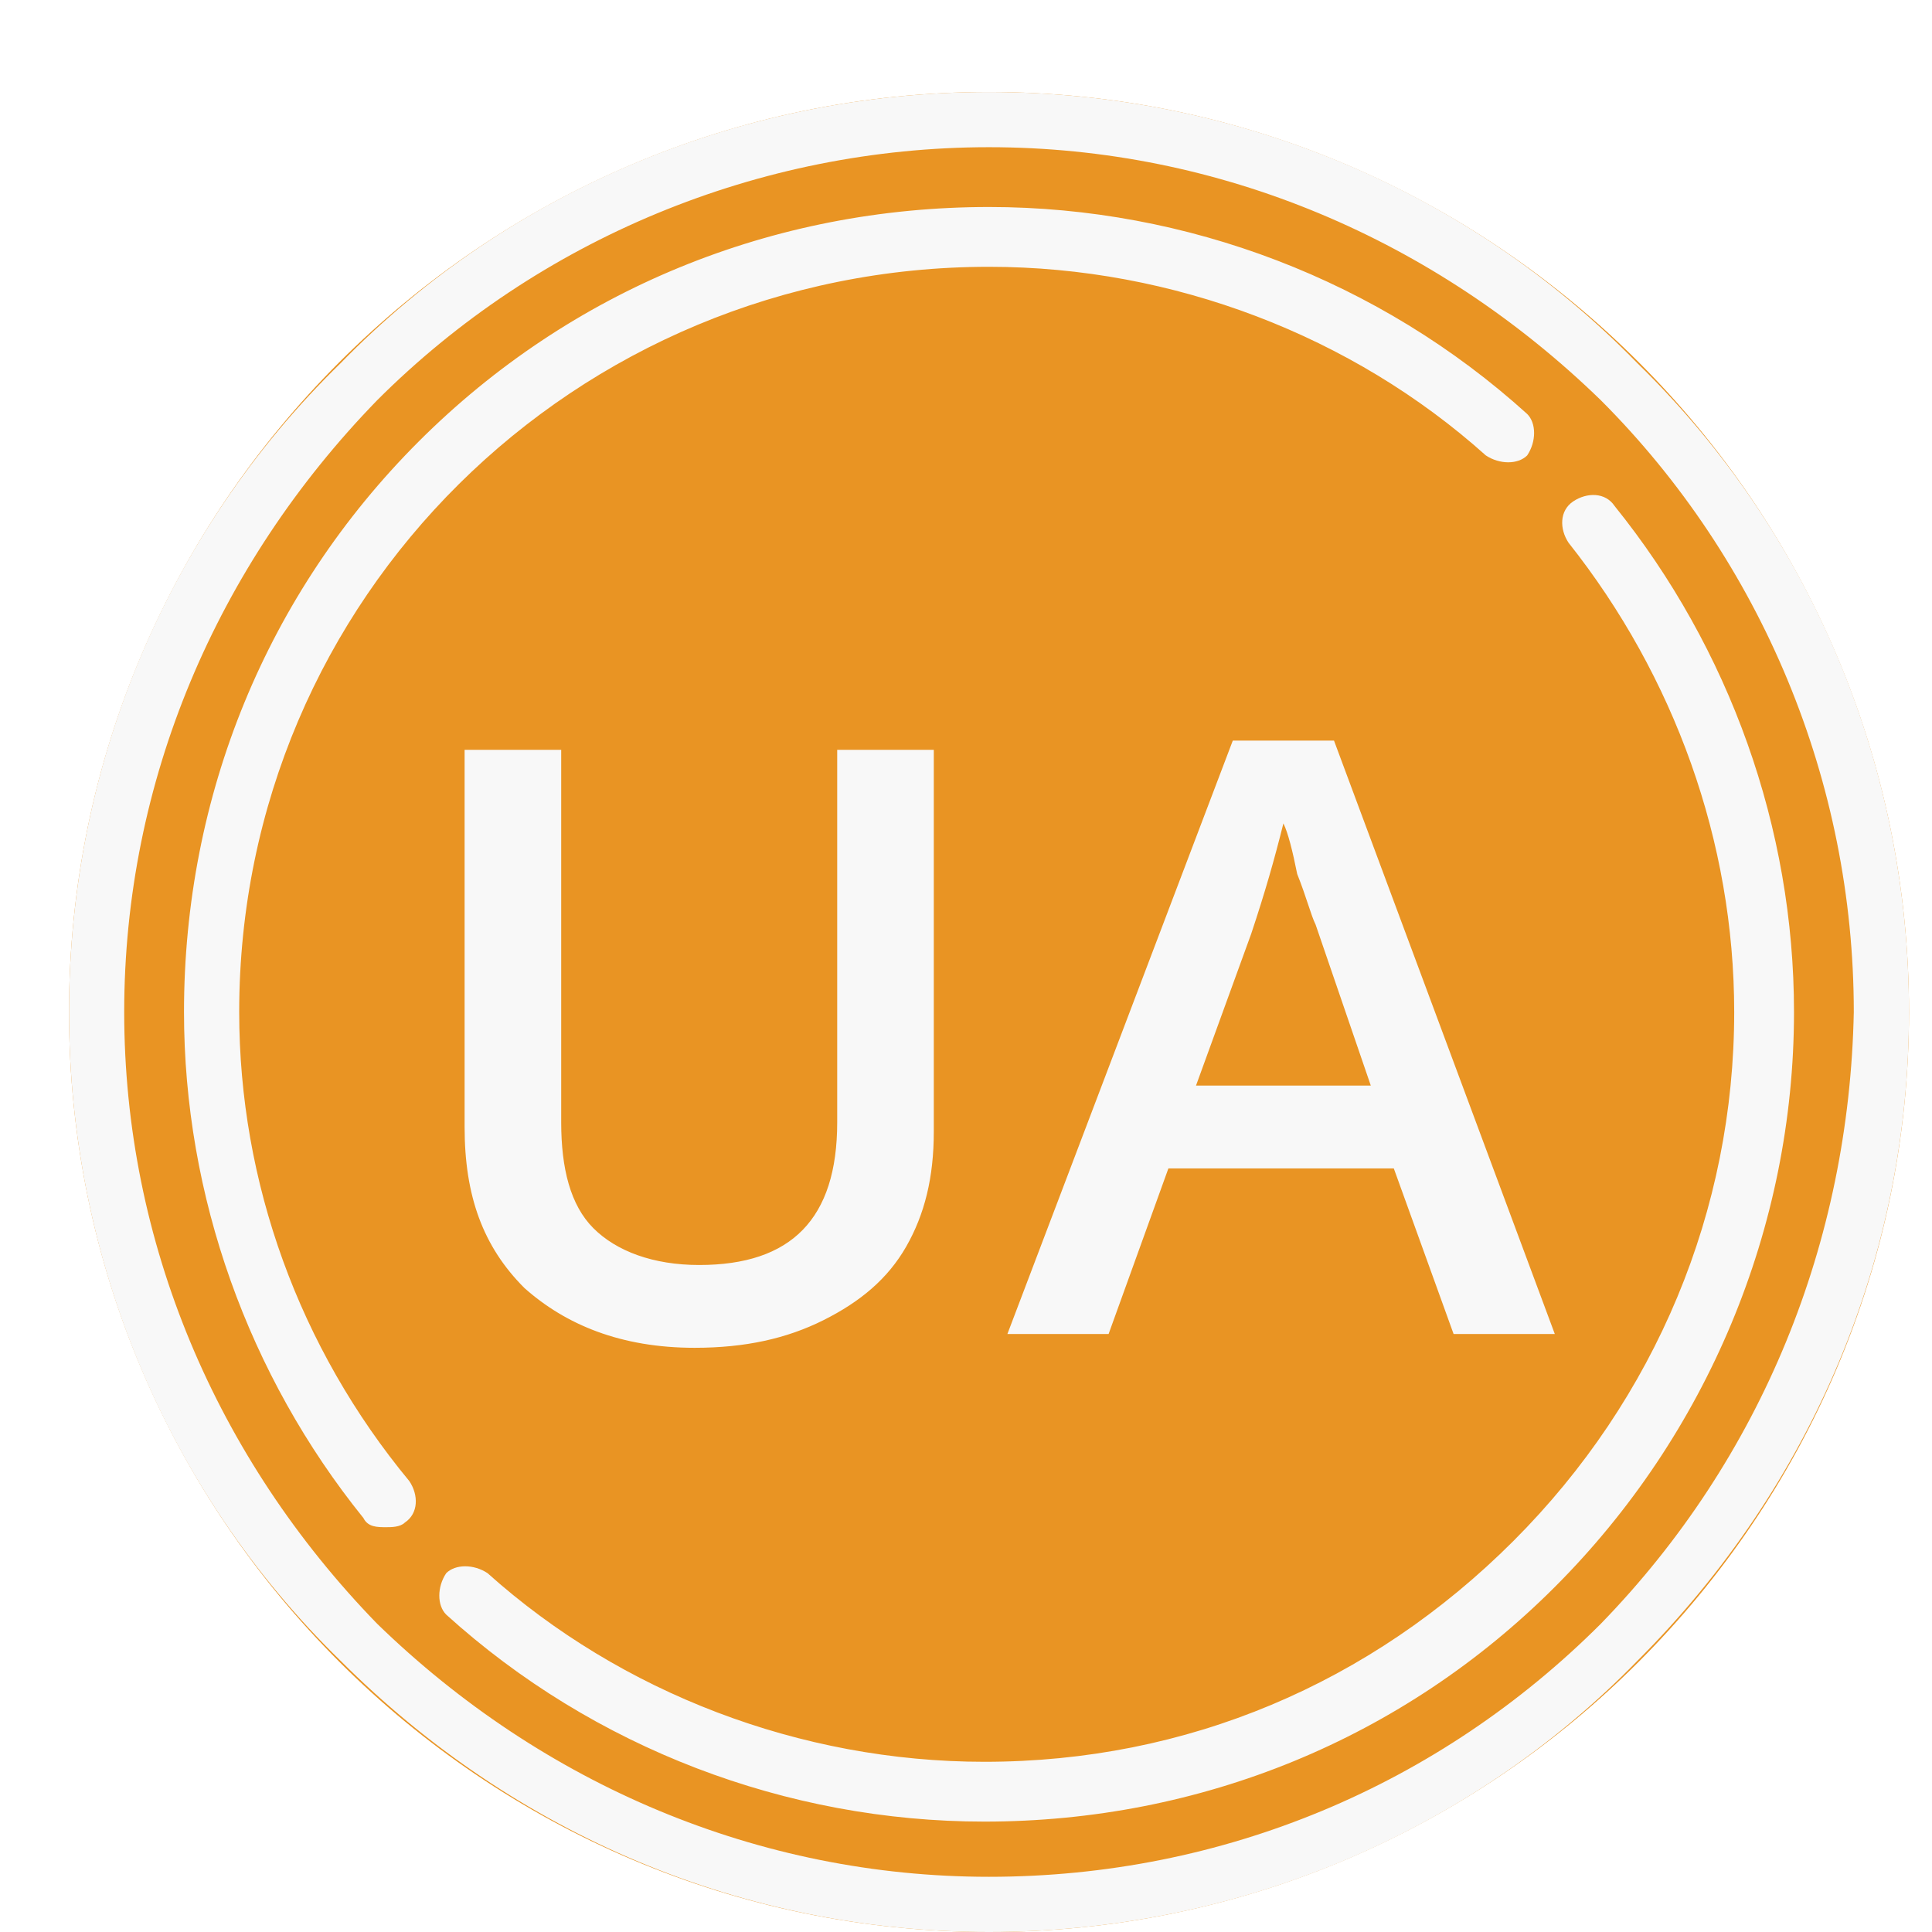
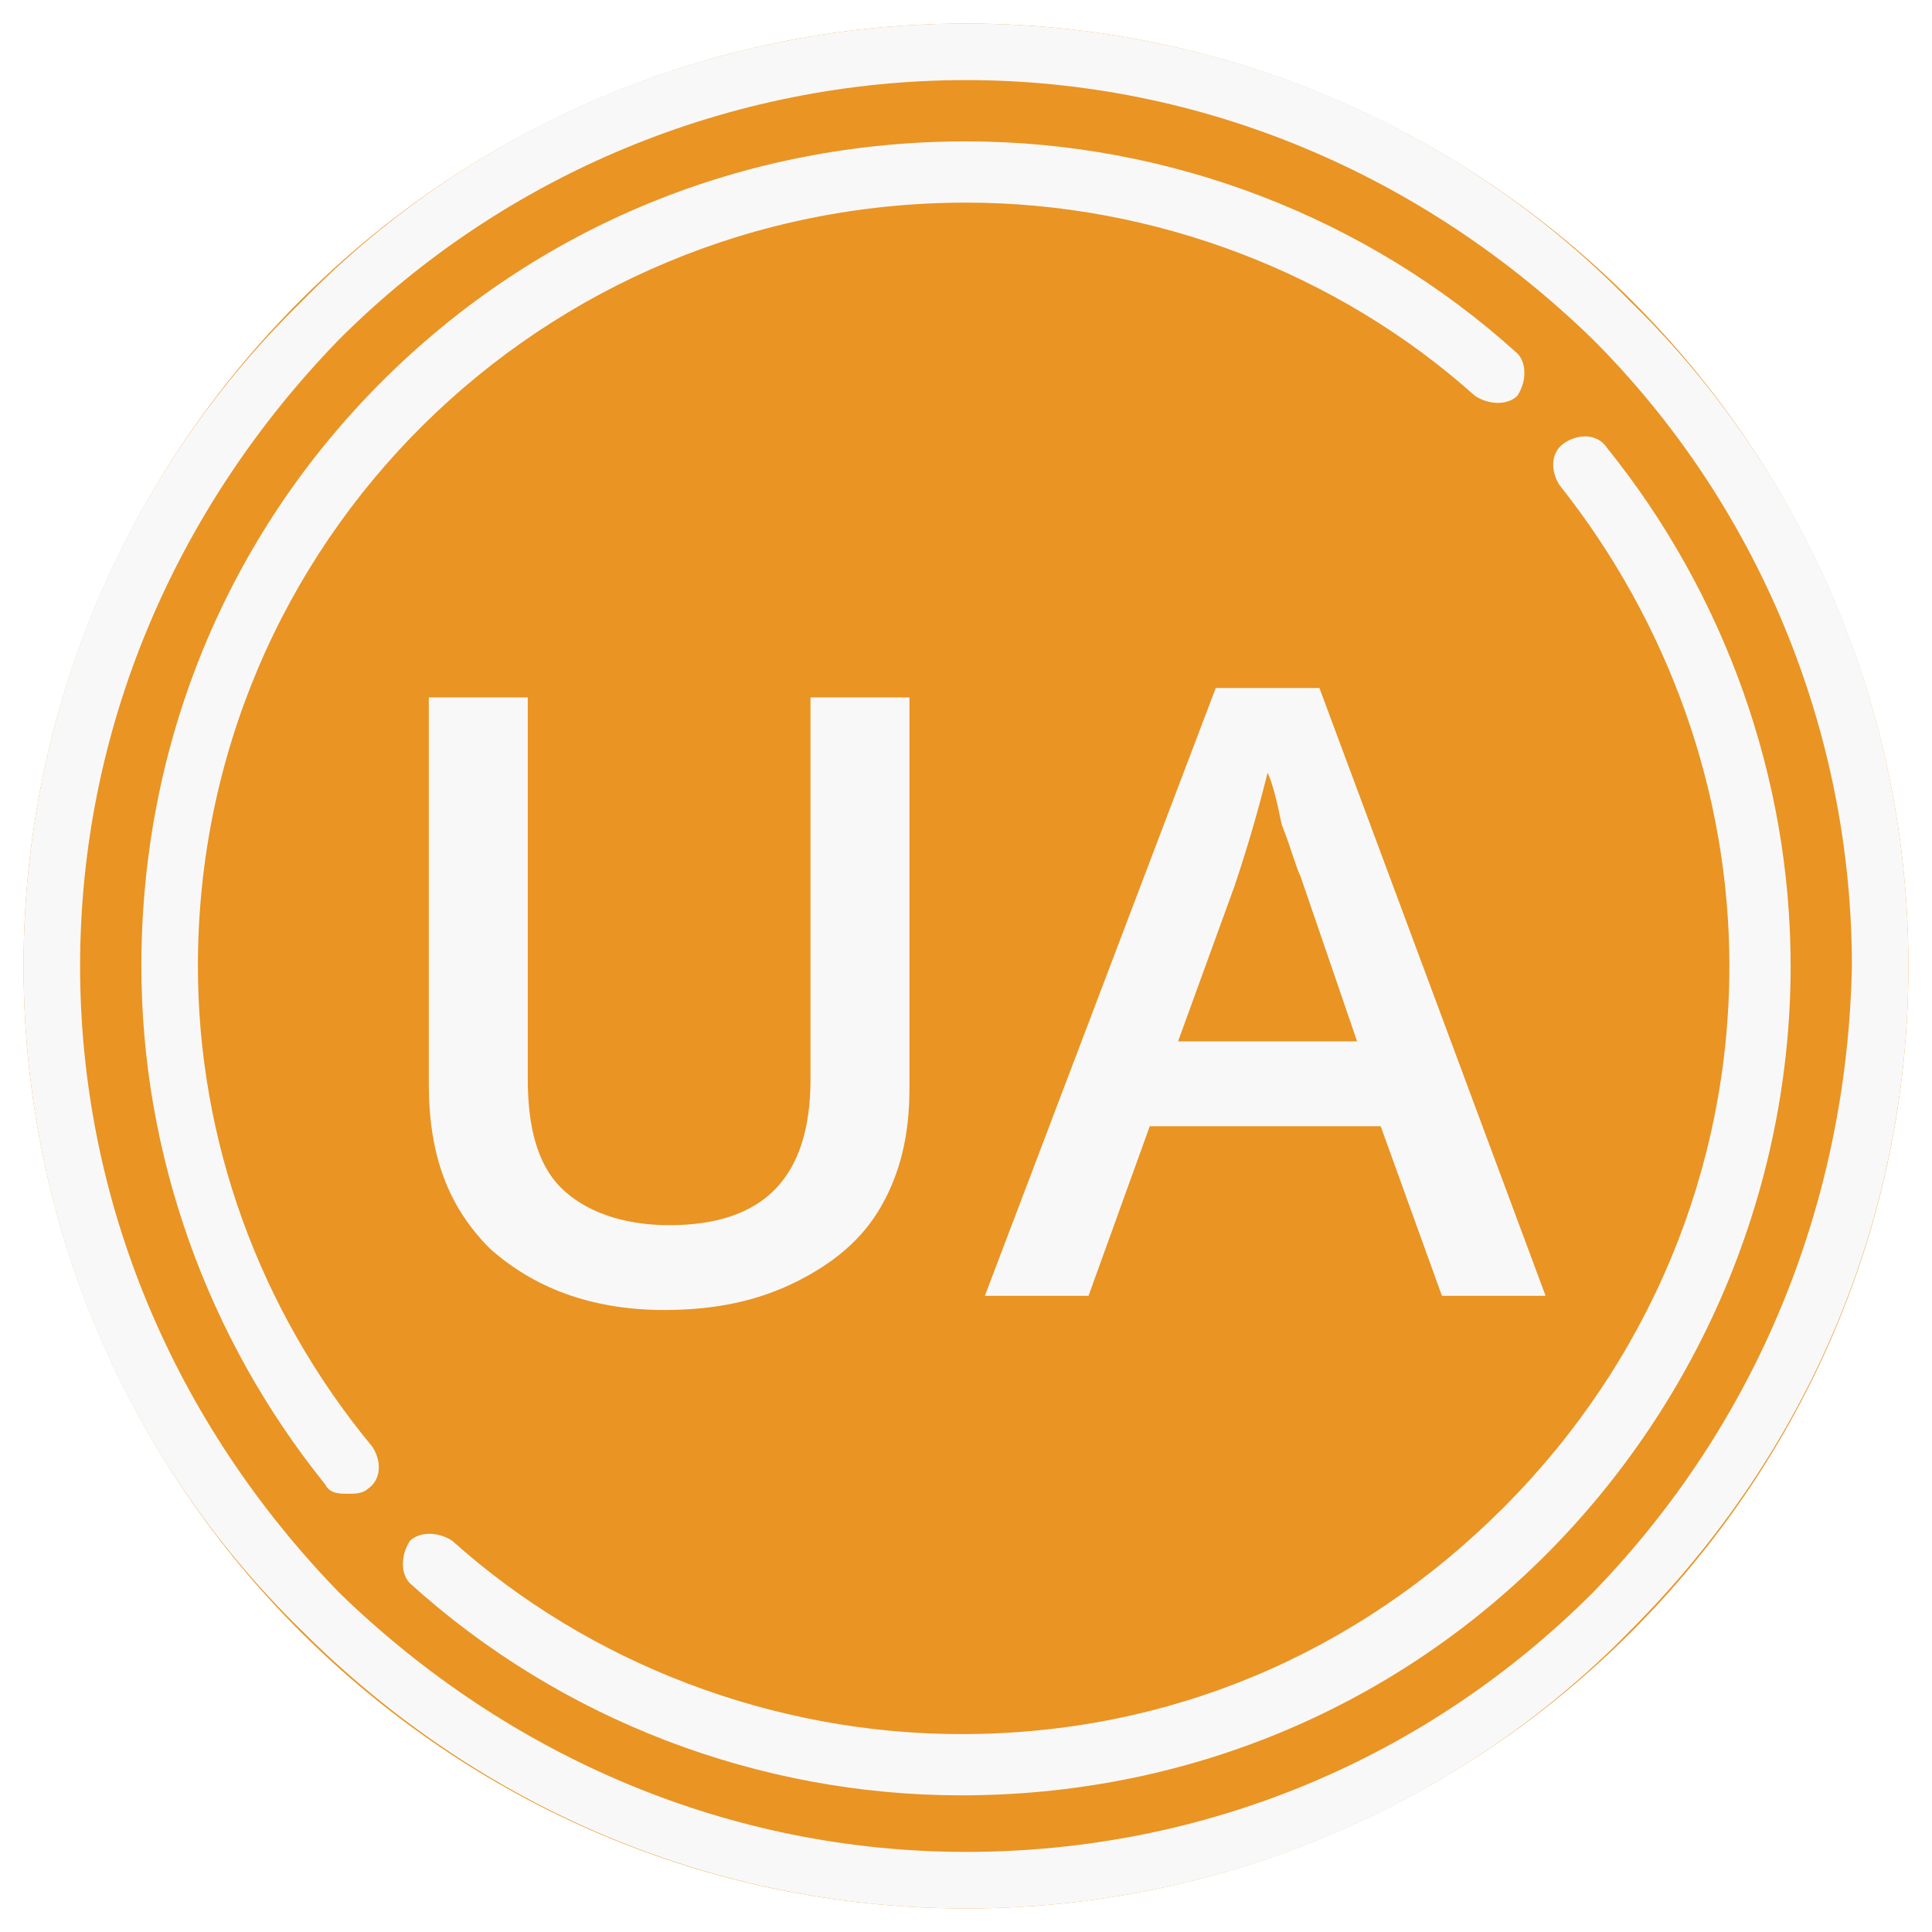
- <svg xmlns="http://www.w3.org/2000/svg" version="1.1" id="Layer_1" x="0px" y="0px" viewBox="0 0 42 42" style="enable-background:new 0 0 42 42;" xml:space="preserve">
+ <svg xmlns="http://www.w3.org/2000/svg" version="1.1" id="Layer_1" x="0px" y="0px" viewBox="0 0 41 41" style="enable-background:new 0 0 41 41;" xml:space="preserve">
  <style type="text/css">
- 	.st0{fill-rule:evenodd;clip-rule:evenodd;fill:#E99423;}
- 	.st1{fill-rule:evenodd;clip-rule:evenodd;fill:#F8F8F8;}
+ 	.st0{fill:#E99423;}
+ 	.st1{fill:#F8F8F8;}
</style>
-   <path class="st0" d="M21.5,2c11,0,20,9,20,20s-9,20-20,20s-20-9-20-20S10.5,2,21.5,2z" />
+   <path class="st0" d="M20.5,0.5c11,0,20,9,20,20s-9,20-20,20s-20-9-20-20S9.5,0.5,20.5,0.5z" />
  <g>
    <g>
-       <path class="st1" d="M35.6,7.9C31.9,4.1,26.8,2,21.5,2C16.2,2,11.1,4.1,7.4,7.9C3.6,11.6,1.5,16.7,1.5,22c0,5.3,2.1,10.4,5.9,14.1    c3.8,3.8,8.8,5.9,14.1,5.9c5.3,0,10.4-2.1,14.1-5.9c3.8-3.8,5.9-8.8,5.9-14.1C41.5,16.7,39.4,11.6,35.6,7.9z M34.8,35.3    c-3.5,3.5-8.2,5.5-13.3,5.5c-5,0-9.7-2-13.3-5.5C4.7,31.7,2.7,27,2.7,22c0-5,2-9.7,5.5-13.3c3.5-3.5,8.3-5.5,13.3-5.5    c5,0,9.7,2,13.3,5.5c3.5,3.5,5.5,8.3,5.5,13.3C40.2,27,38.3,31.7,34.8,35.3z M35.1,11c-0.2-0.3-0.6-0.3-0.9-0.1    c-0.3,0.2-0.3,0.6-0.1,0.9c2.3,2.9,3.6,6.5,3.6,10.2c0,4.3-1.7,8.4-4.8,11.5c-3.1,3.1-7.1,4.8-11.5,4.8c-4,0-7.9-1.5-10.8-4.1    c-0.3-0.2-0.7-0.2-0.9,0c-0.2,0.3-0.2,0.7,0,0.9c3.2,2.9,7.4,4.5,11.7,4.5c4.7,0,9.1-1.8,12.4-5.1S39,26.7,39,22    C39,18,37.6,14.1,35.1,11z M5.2,22c0-9,7.3-16.2,16.3-16.2c4,0,7.9,1.5,10.8,4.1c0.3,0.2,0.7,0.2,0.9,0c0.2-0.3,0.2-0.7,0-0.9    C30,6.1,25.8,4.5,21.5,4.5c-4.7,0-9.1,1.8-12.4,5.1C5.8,12.9,4,17.3,4,22c0,4,1.4,7.9,3.9,11c0.1,0.2,0.3,0.2,0.5,0.2    c0.1,0,0.3,0,0.4-0.1c0.3-0.2,0.3-0.6,0.1-0.9C6.5,29.3,5.2,25.7,5.2,22z M10.1,16.2v8.3c0,1.5,0.4,2.6,1.3,3.5    c0.9,0.8,2.1,1.3,3.7,1.3c1.1,0,2-0.2,2.8-0.6c0.8-0.4,1.4-0.9,1.8-1.6c0.4-0.7,0.6-1.5,0.6-2.5v-8.3h-2.1v8.1c0,2.1-1,3.1-3,3.1    c-1,0-1.8-0.3-2.3-0.8c-0.5-0.5-0.7-1.3-0.7-2.3v-8.1H10.1z M26.8,16.1L21.9,29h2.2l1.3-3.6h4.9l1.3,3.6h2.2L29,16.1H26.8z     M26,23.6l1.2-3.3c0.3-0.9,0.5-1.6,0.7-2.4c0.1,0.2,0.2,0.6,0.3,1.1c0.2,0.5,0.3,0.9,0.4,1.1l1.2,3.5H26z" />
+       <path class="st1" d="M34.6,6.4c-3.7-3.8-8.8-5.9-14.1-5.9S10.1,2.6,6.4,6.4c-3.8,3.7-5.9,8.8-5.9,14.1s2.1,10.4,5.9,14.1    c3.8,3.8,8.8,5.9,14.1,5.9s10.4-2.1,14.1-5.9c3.8-3.8,5.9-8.8,5.9-14.1S38.4,10.1,34.6,6.4z M33.8,33.8c-3.5,3.5-8.2,5.5-13.3,5.5    c-5,0-9.7-2-13.3-5.5c-3.5-3.6-5.5-8.3-5.5-13.3s2-9.7,5.5-13.3c3.5-3.5,8.3-5.5,13.3-5.5s9.7,2,13.3,5.5    c3.5,3.5,5.5,8.3,5.5,13.3C39.2,25.5,37.3,30.2,33.8,33.8z M34.1,9.5c-0.2-0.3-0.6-0.3-0.9-0.1c-0.3,0.2-0.3,0.6-0.1,0.9    c2.3,2.9,3.6,6.5,3.6,10.2c0,4.3-1.7,8.4-4.8,11.5s-7.1,4.8-11.5,4.8c-4,0-7.9-1.5-10.8-4.1c-0.3-0.2-0.7-0.2-0.9,0    c-0.2,0.3-0.2,0.7,0,0.9c3.2,2.9,7.4,4.5,11.7,4.5c4.7,0,9.1-1.8,12.4-5.1S38,25.2,38,20.5C38,16.5,36.6,12.6,34.1,9.5z M4.2,20.5    c0-9,7.3-16.2,16.3-16.2c4,0,7.9,1.5,10.8,4.1c0.3,0.2,0.7,0.2,0.9,0c0.2-0.3,0.2-0.7,0-0.9C29,4.6,24.8,3,20.5,3    c-4.7,0-9.1,1.8-12.4,5.1S3,15.8,3,20.5c0,4,1.4,7.9,3.9,11c0.1,0.2,0.3,0.2,0.5,0.2c0.1,0,0.3,0,0.4-0.1c0.3-0.2,0.3-0.6,0.1-0.9    C5.5,27.8,4.2,24.2,4.2,20.5z M9.1,14.7V23c0,1.5,0.4,2.6,1.3,3.5c0.9,0.8,2.1,1.3,3.7,1.3c1.1,0,2-0.2,2.8-0.6s1.4-0.9,1.8-1.6    s0.6-1.5,0.6-2.5v-8.3h-2.1v8.1c0,2.1-1,3.1-3,3.1c-1,0-1.8-0.3-2.3-0.8s-0.7-1.3-0.7-2.3v-8.1H9.1V14.7z M25.8,14.6l-4.9,12.9    h2.2l1.3-3.6h4.9l1.3,3.6h2.2L28,14.6H25.8z M25,22.1l1.2-3.3c0.3-0.9,0.5-1.6,0.7-2.4c0.1,0.2,0.2,0.6,0.3,1.1    c0.2,0.5,0.3,0.9,0.4,1.1l1.2,3.5C28.8,22.1,25,22.1,25,22.1z" />
    </g>
  </g>
</svg>
